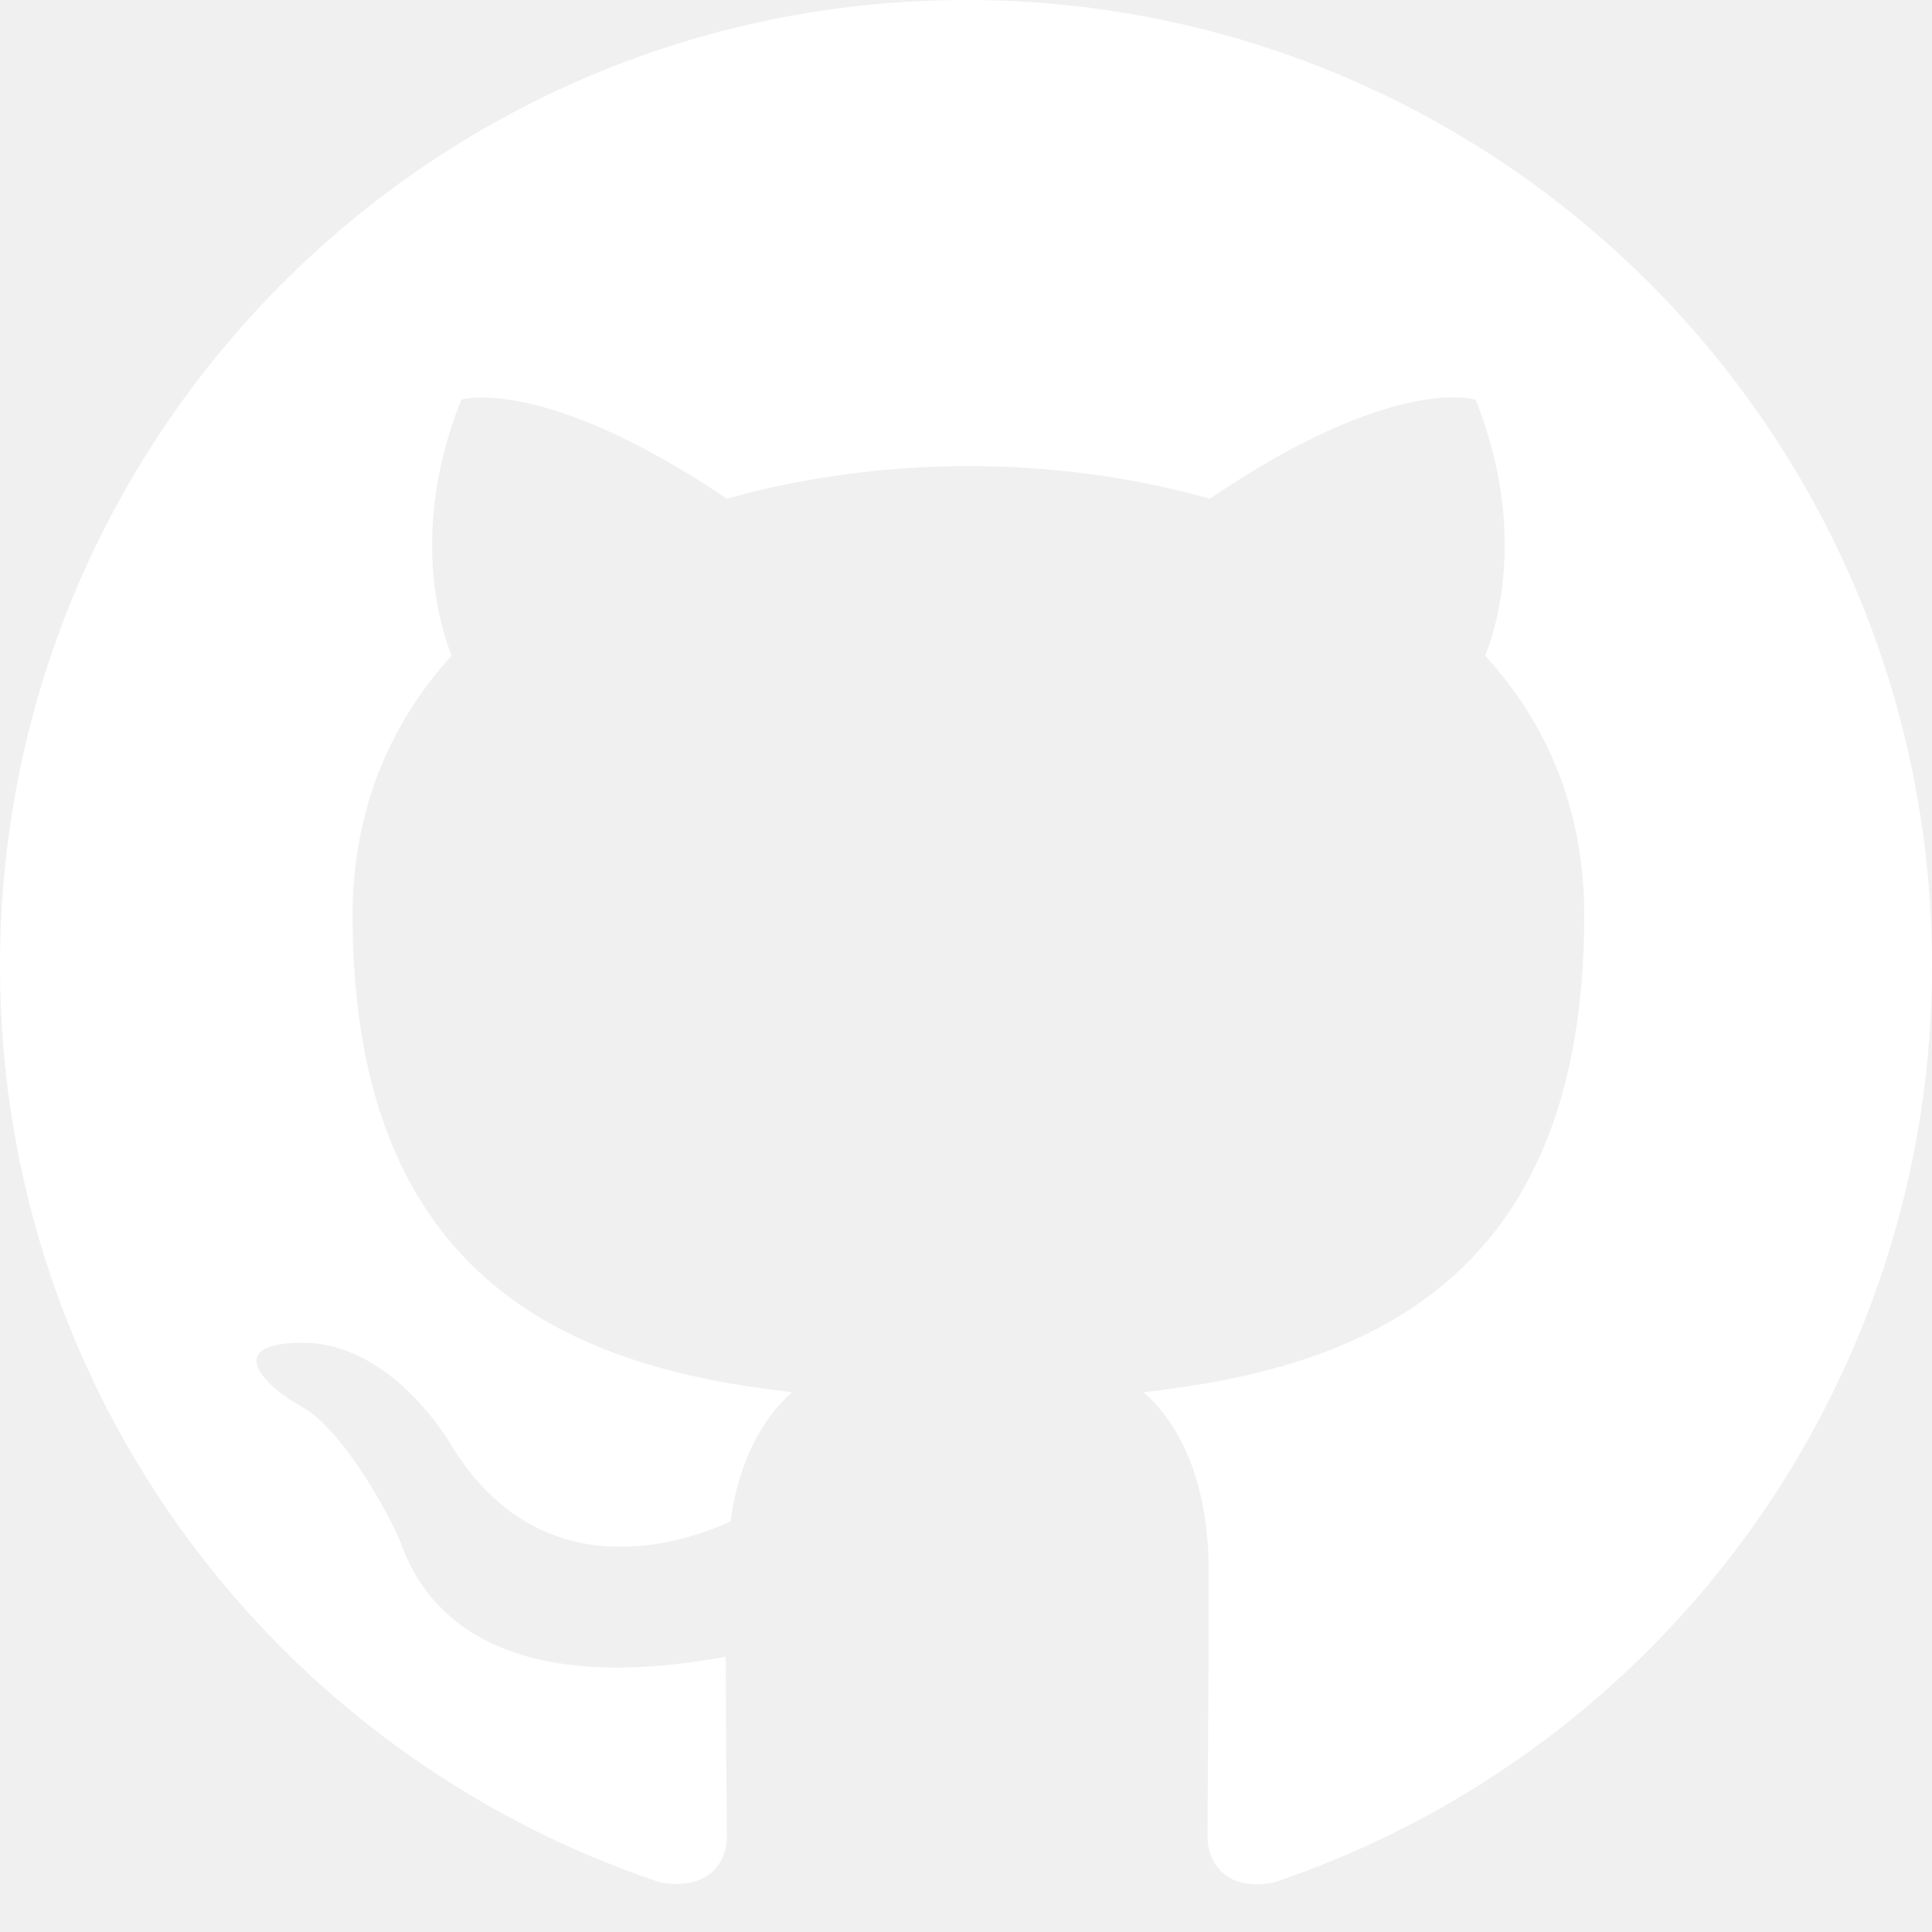
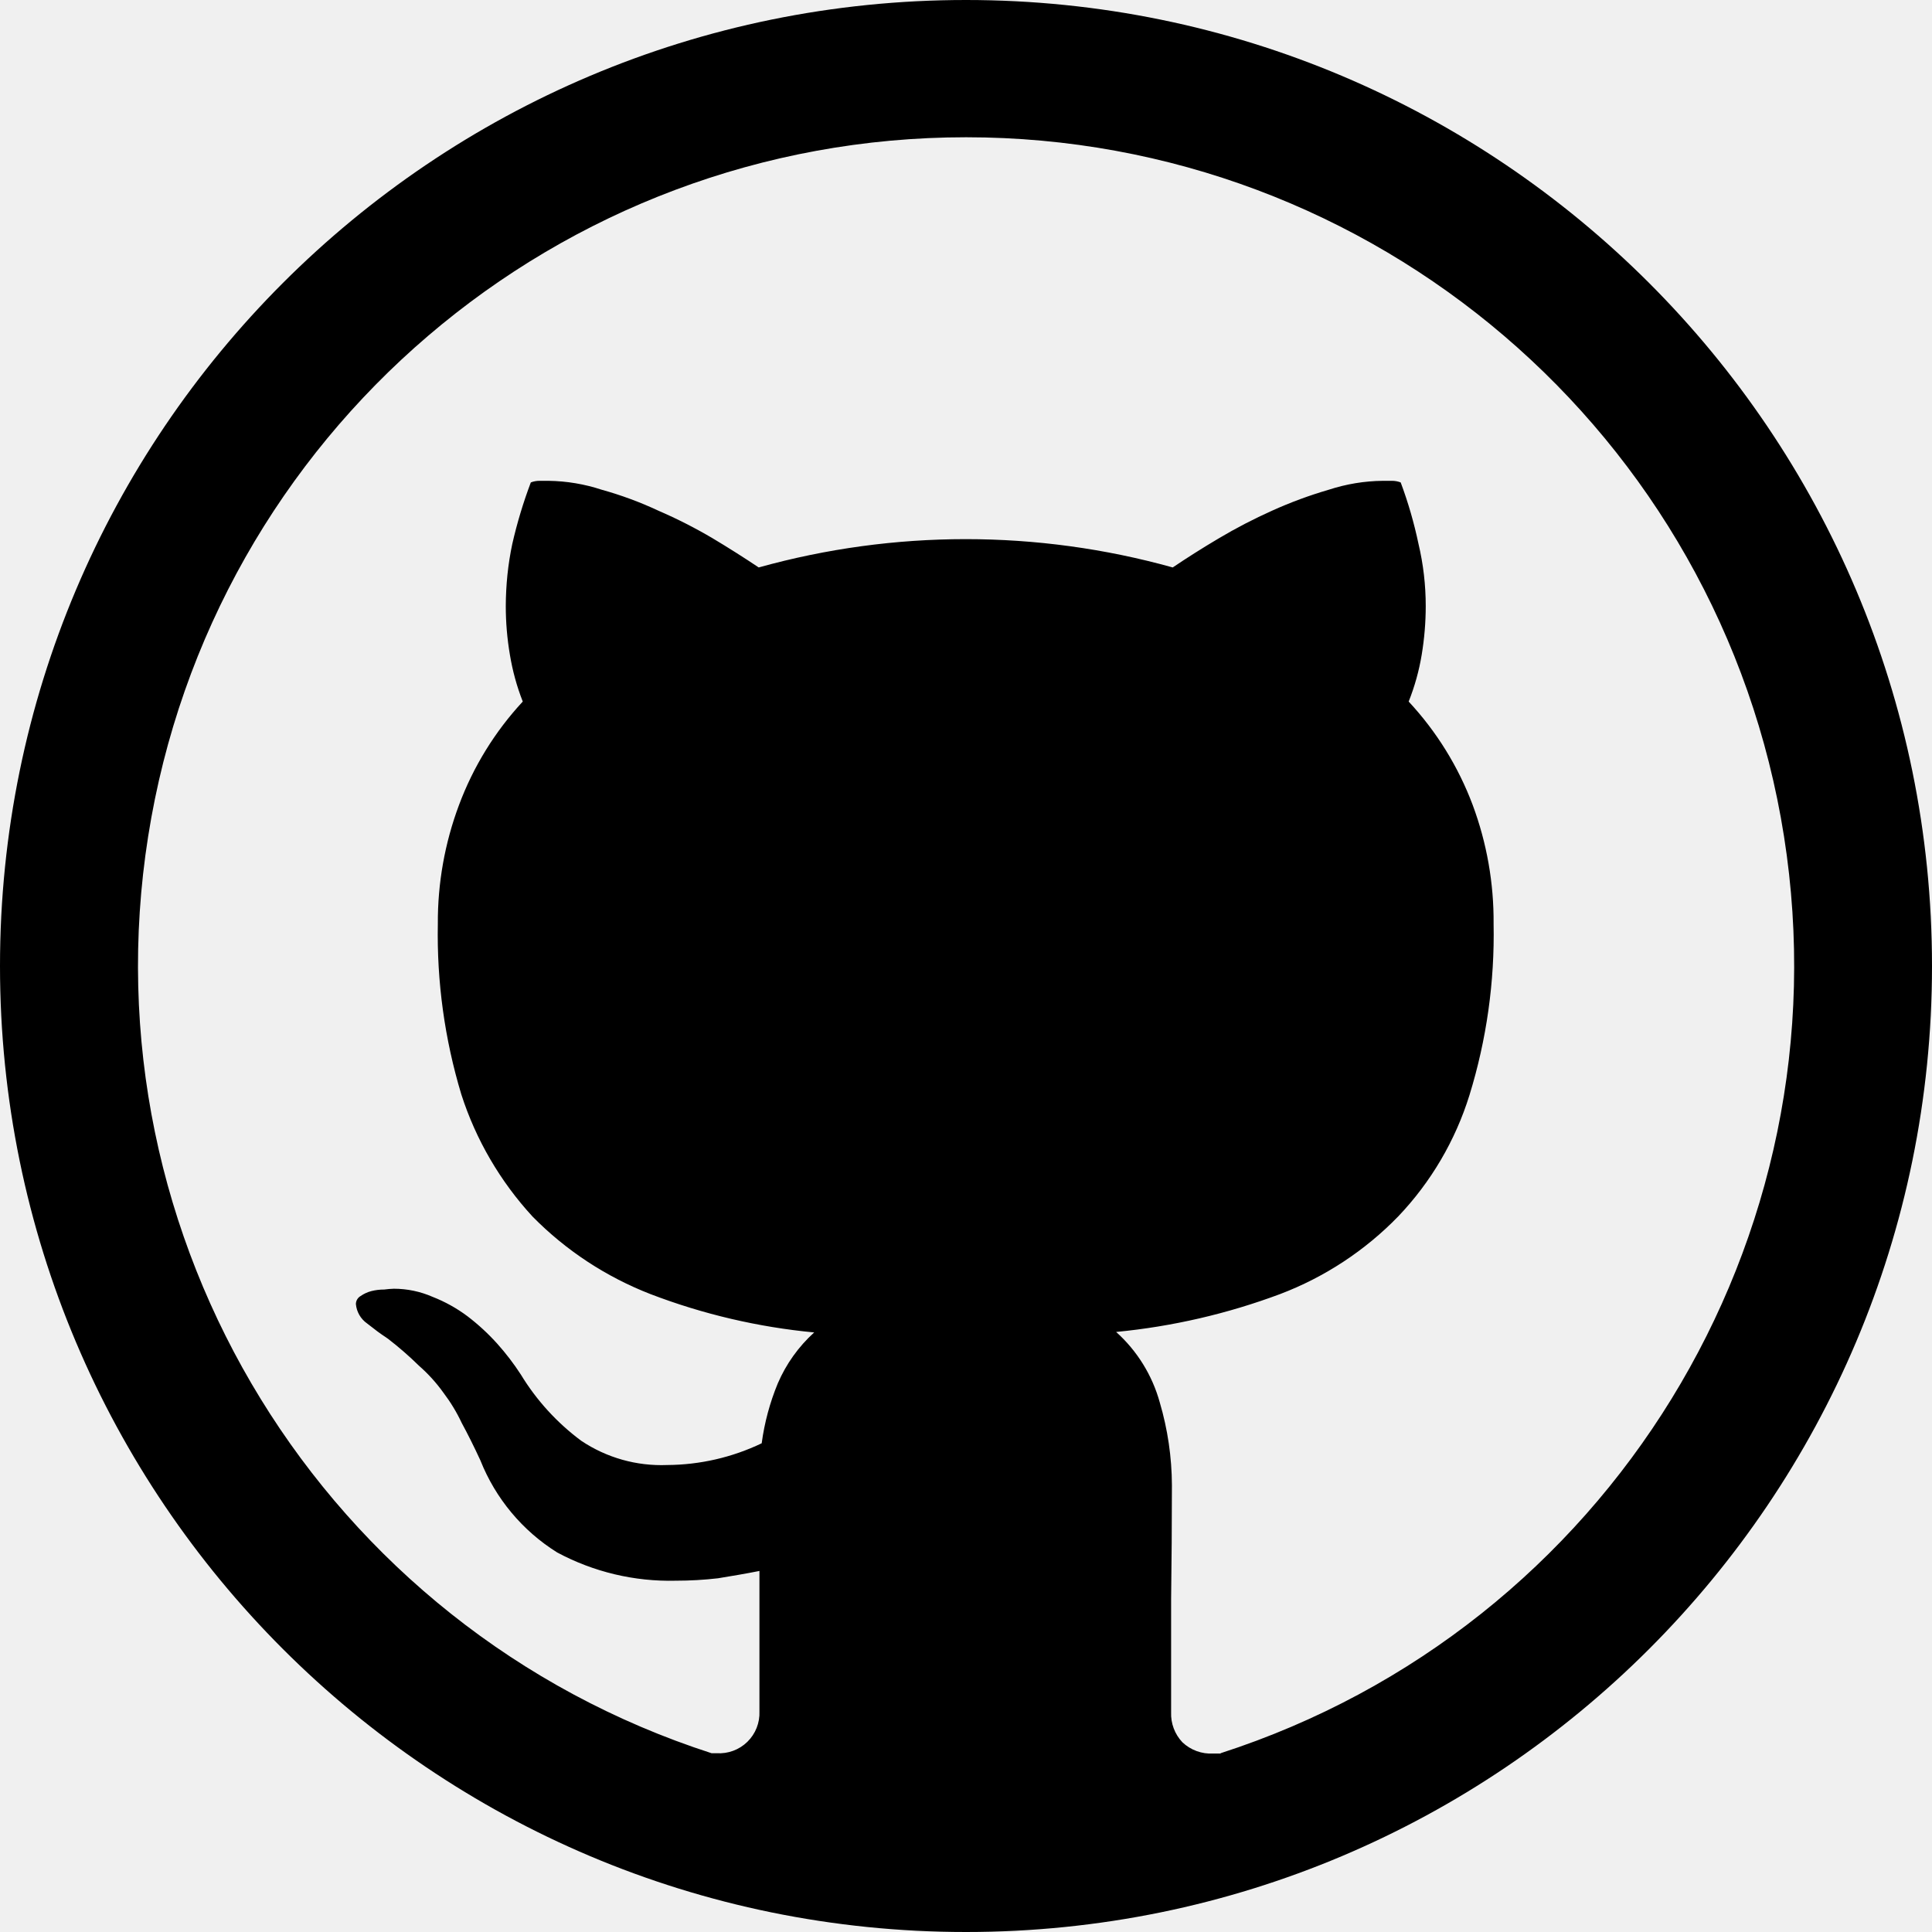
- <svg xmlns="http://www.w3.org/2000/svg" width="16px" height="16px" viewBox="0 0 16 16" fill="white" class="bi bi-github">
-   <path d="M8 0C3.58 0 0 3.58 0 8c0 3.54 2.29 6.53 5.47 7.59.4.07.55-.17.55-.38 0-.19-.01-.82-.01-1.49-2.01.37-2.53-.49-2.69-.94-.09-.23-.48-.94-.82-1.13-.28-.15-.68-.52-.01-.53.63-.01 1.08.58 1.23.82.72 1.21 1.87.87 2.33.66.07-.52.28-.87.51-1.07-1.78-.2-3.64-.89-3.64-3.95 0-.87.31-1.59.82-2.15-.08-.2-.36-1.02.08-2.12 0 0 .67-.21 2.2.82.64-.18 1.32-.27 2-.27.68 0 1.36.09 2 .27 1.53-1.04 2.2-.82 2.2-.82.44 1.1.16 1.92.08 2.12.51.56.82 1.27.82 2.15 0 3.07-1.87 3.75-3.65 3.95.29.25.54.73.54 1.48 0 1.07-.01 1.93-.01 2.2 0 .21.15.46.55.38A8.012 8.012 0 0 0 16 8c0-4.42-3.58-8-8-8z" />
+ <svg xmlns="http://www.w3.org/2000/svg" width="24px" height="24px" viewBox="0 0 24 24" fill="currentColor">
+   <path d="M12 0a12 12 0 1 0 0 24 12 12 0 0 0 0-24zm3.163 21.783h-.093a.513.513 0 0 1-.382-.14.513.513 0 0 1-.14-.372v-1.406c.006-.467.01-.94.01-1.416a3.693 3.693 0 0 0-.151-1.028 1.832 1.832 0 0 0-.542-.875 8.014 8.014 0 0 0 2.038-.471 4.051 4.051 0 0 0 1.466-.964c.407-.427.71-.943.885-1.506a6.77 6.77 0 0 0 .3-2.13 4.138 4.138 0 0 0-.26-1.476 3.892 3.892 0 0 0-.795-1.284 2.81 2.81 0 0 0 .162-.582c.033-.2.05-.402.05-.604 0-.26-.03-.52-.09-.773a5.309 5.309 0 0 0-.221-.763.293.293 0 0 0-.111-.02h-.11c-.23.002-.456.04-.674.111a5.34 5.34 0 0 0-.703.26 6.503 6.503 0 0 0-.661.343c-.215.127-.405.249-.573.362a9.578 9.578 0 0 0-5.143 0 13.507 13.507 0 0 0-.572-.362 6.022 6.022 0 0 0-.672-.342 4.516 4.516 0 0 0-.705-.261 2.203 2.203 0 0 0-.662-.111h-.11a.29.29 0 0 0-.11.02 5.844 5.844 0 0 0-.23.763c-.054.254-.08.513-.081.773 0 .202.017.404.051.604.033.199.086.394.16.582A3.888 3.888 0 0 0 5.702 10a4.142 4.142 0 0 0-.263 1.476 6.871 6.871 0 0 0 .292 2.12c.181.563.483 1.08.884 1.516.415.422.915.75 1.466.964.653.25 1.337.41 2.033.476a1.828 1.828 0 0 0-.452.633 2.99 2.99 0 0 0-.2.744 2.754 2.754 0 0 1-1.175.27 1.788 1.788 0 0 1-1.065-.3 2.904 2.904 0 0 1-.752-.824 3.1 3.1 0 0 0-.292-.382 2.693 2.693 0 0 0-.372-.343 1.841 1.841 0 0 0-.432-.24 1.2 1.2 0 0 0-.481-.101c-.04.001-.08.005-.12.01a.649.649 0 0 0-.162.02.408.408 0 0 0-.13.06.116.116 0 0 0-.06.1.33.33 0 0 0 .14.242c.093.074.17.131.232.171l.03.021c.133.103.261.214.382.333.112.098.213.209.3.33.09.119.168.246.231.381.073.134.15.288.231.463.188.474.522.875.954 1.145.453.243.961.364 1.476.351.174 0 .349-.01.522-.03.172-.028.343-.057.515-.091v1.743a.5.5 0 0 1-.533.521h-.062a10.286 10.286 0 1 1 6.324 0v.005z" />
</svg>
